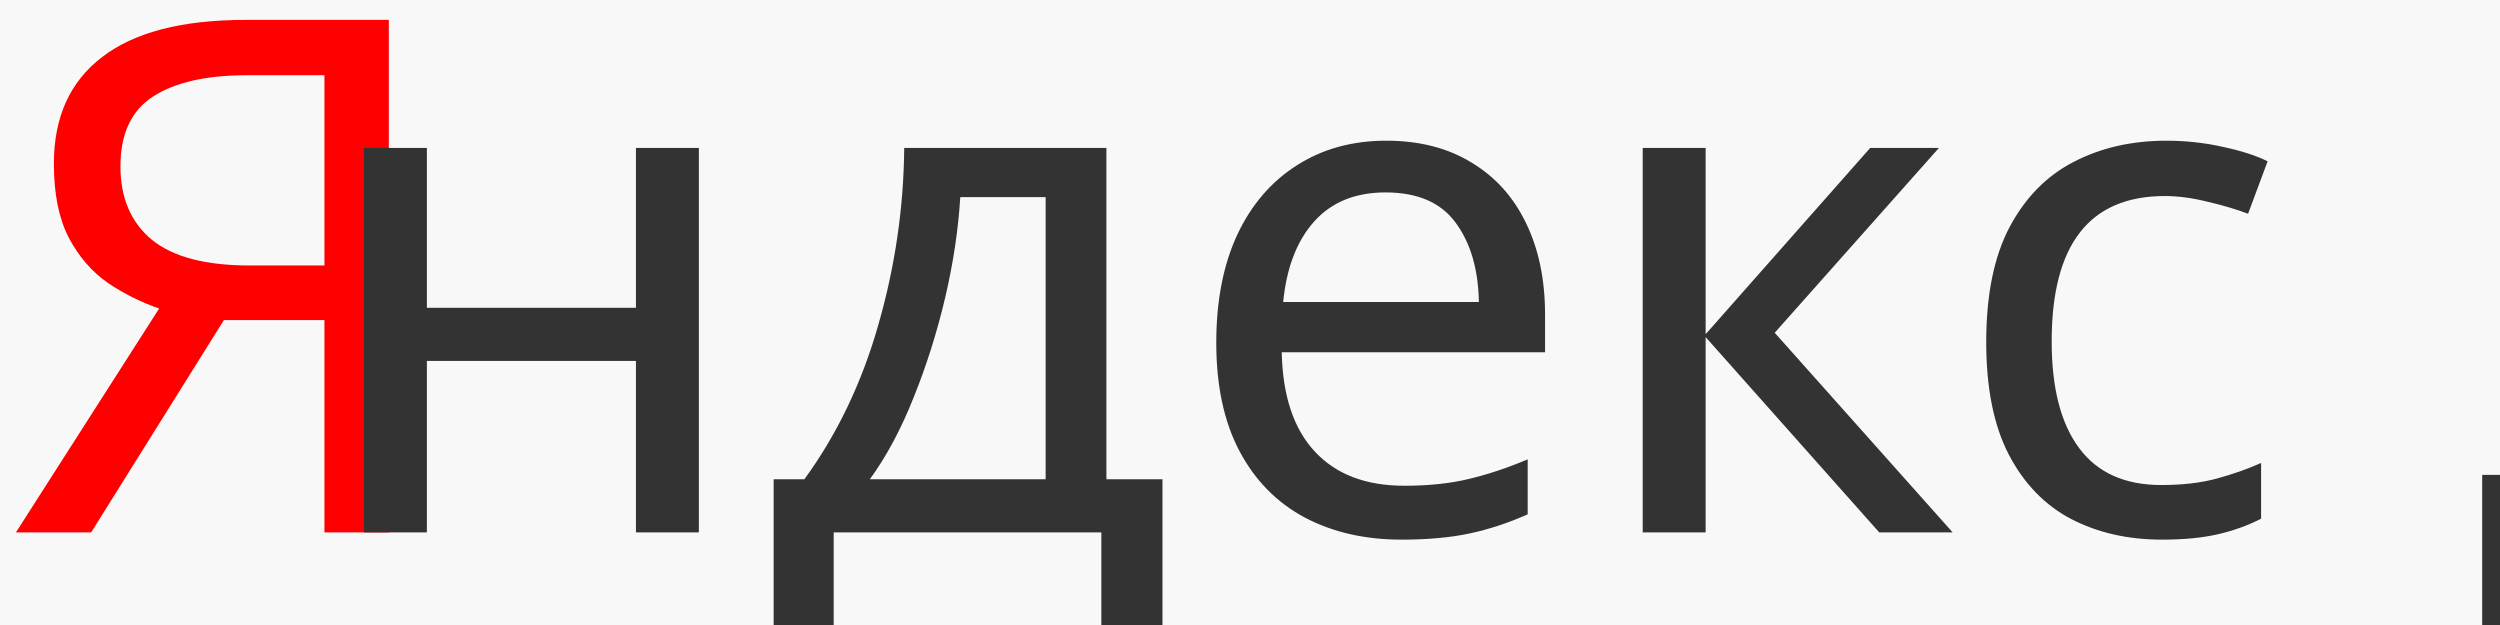
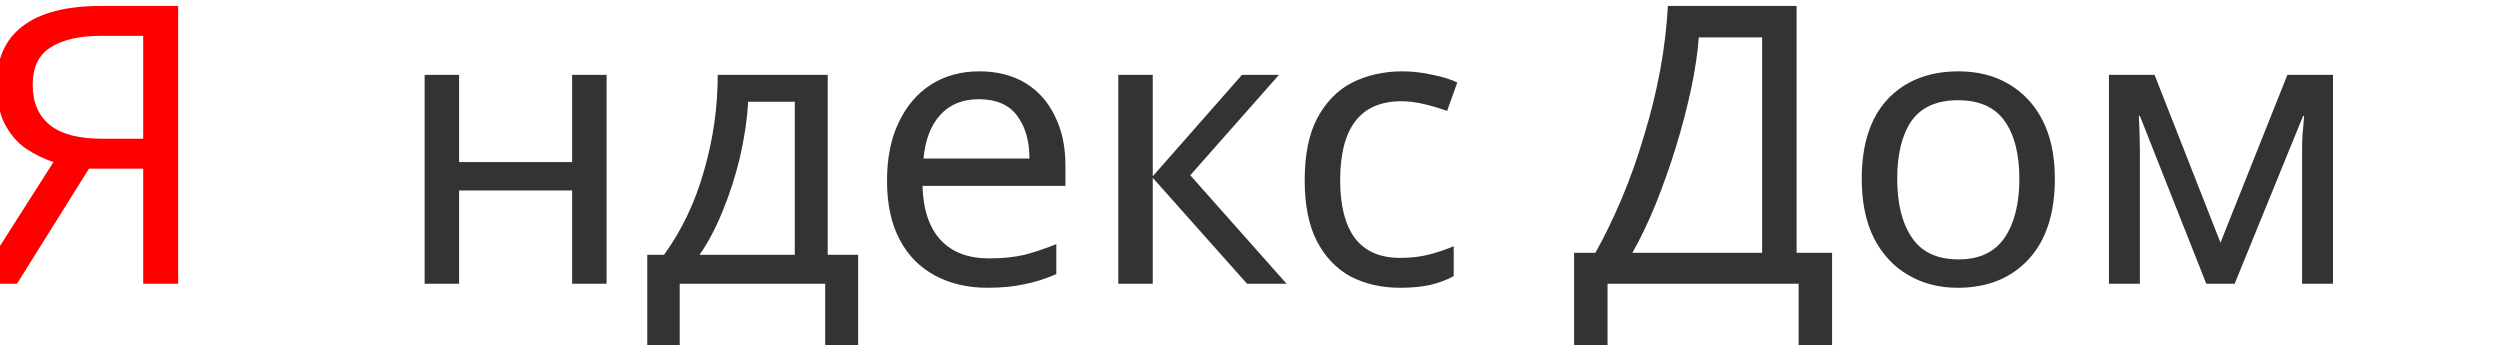
- <svg xmlns="http://www.w3.org/2000/svg" width="108px" height="27px" viewBox="0 0 108 27" version="1.1">
-   <defs />
-   <g id="Final" stroke="none" stroke-width="1" fill="none" fill-rule="evenodd">
-     <g id="v1-2-1-home-dashboard" transform="translate(-40, -105)">
-       <rect fill="#F8F8F8" x="0" y="0" width="1366" height="768" />
-       <g id="header" transform="translate(0, 72)" font-family="YandexSansLogotype-Light, Yandex Sans Logotype" font-size="31" font-weight="300">
-         <text id="Яндекс-Дом">
-           <tspan x="40" y="56" fill="#FF0000">Я</tspan>
-           <tspan x="53.082" y="56" fill="#333333">ндекс Дом</tspan>
-         </text>
-       </g>
-     </g>
-   </g>
+ <svg xmlns="http://www.w3.org/2000/svg" height="10.629" width="77.066" version="1.1" viewBox="0 0 77.066 10.629">
+   <text font-weight="300" y="-47.252" x="-41.008" font-family="YandexSansLogotype-Light, 'Yandex Sans Logotype'">
+     <tspan y="8.748" x="-1.008" fill="#ff0000">Я</tspan>
+     <tspan y="8.748" x="12.074" fill="#333333">ндекс Дом</tspan>
+   </text>
</svg>
